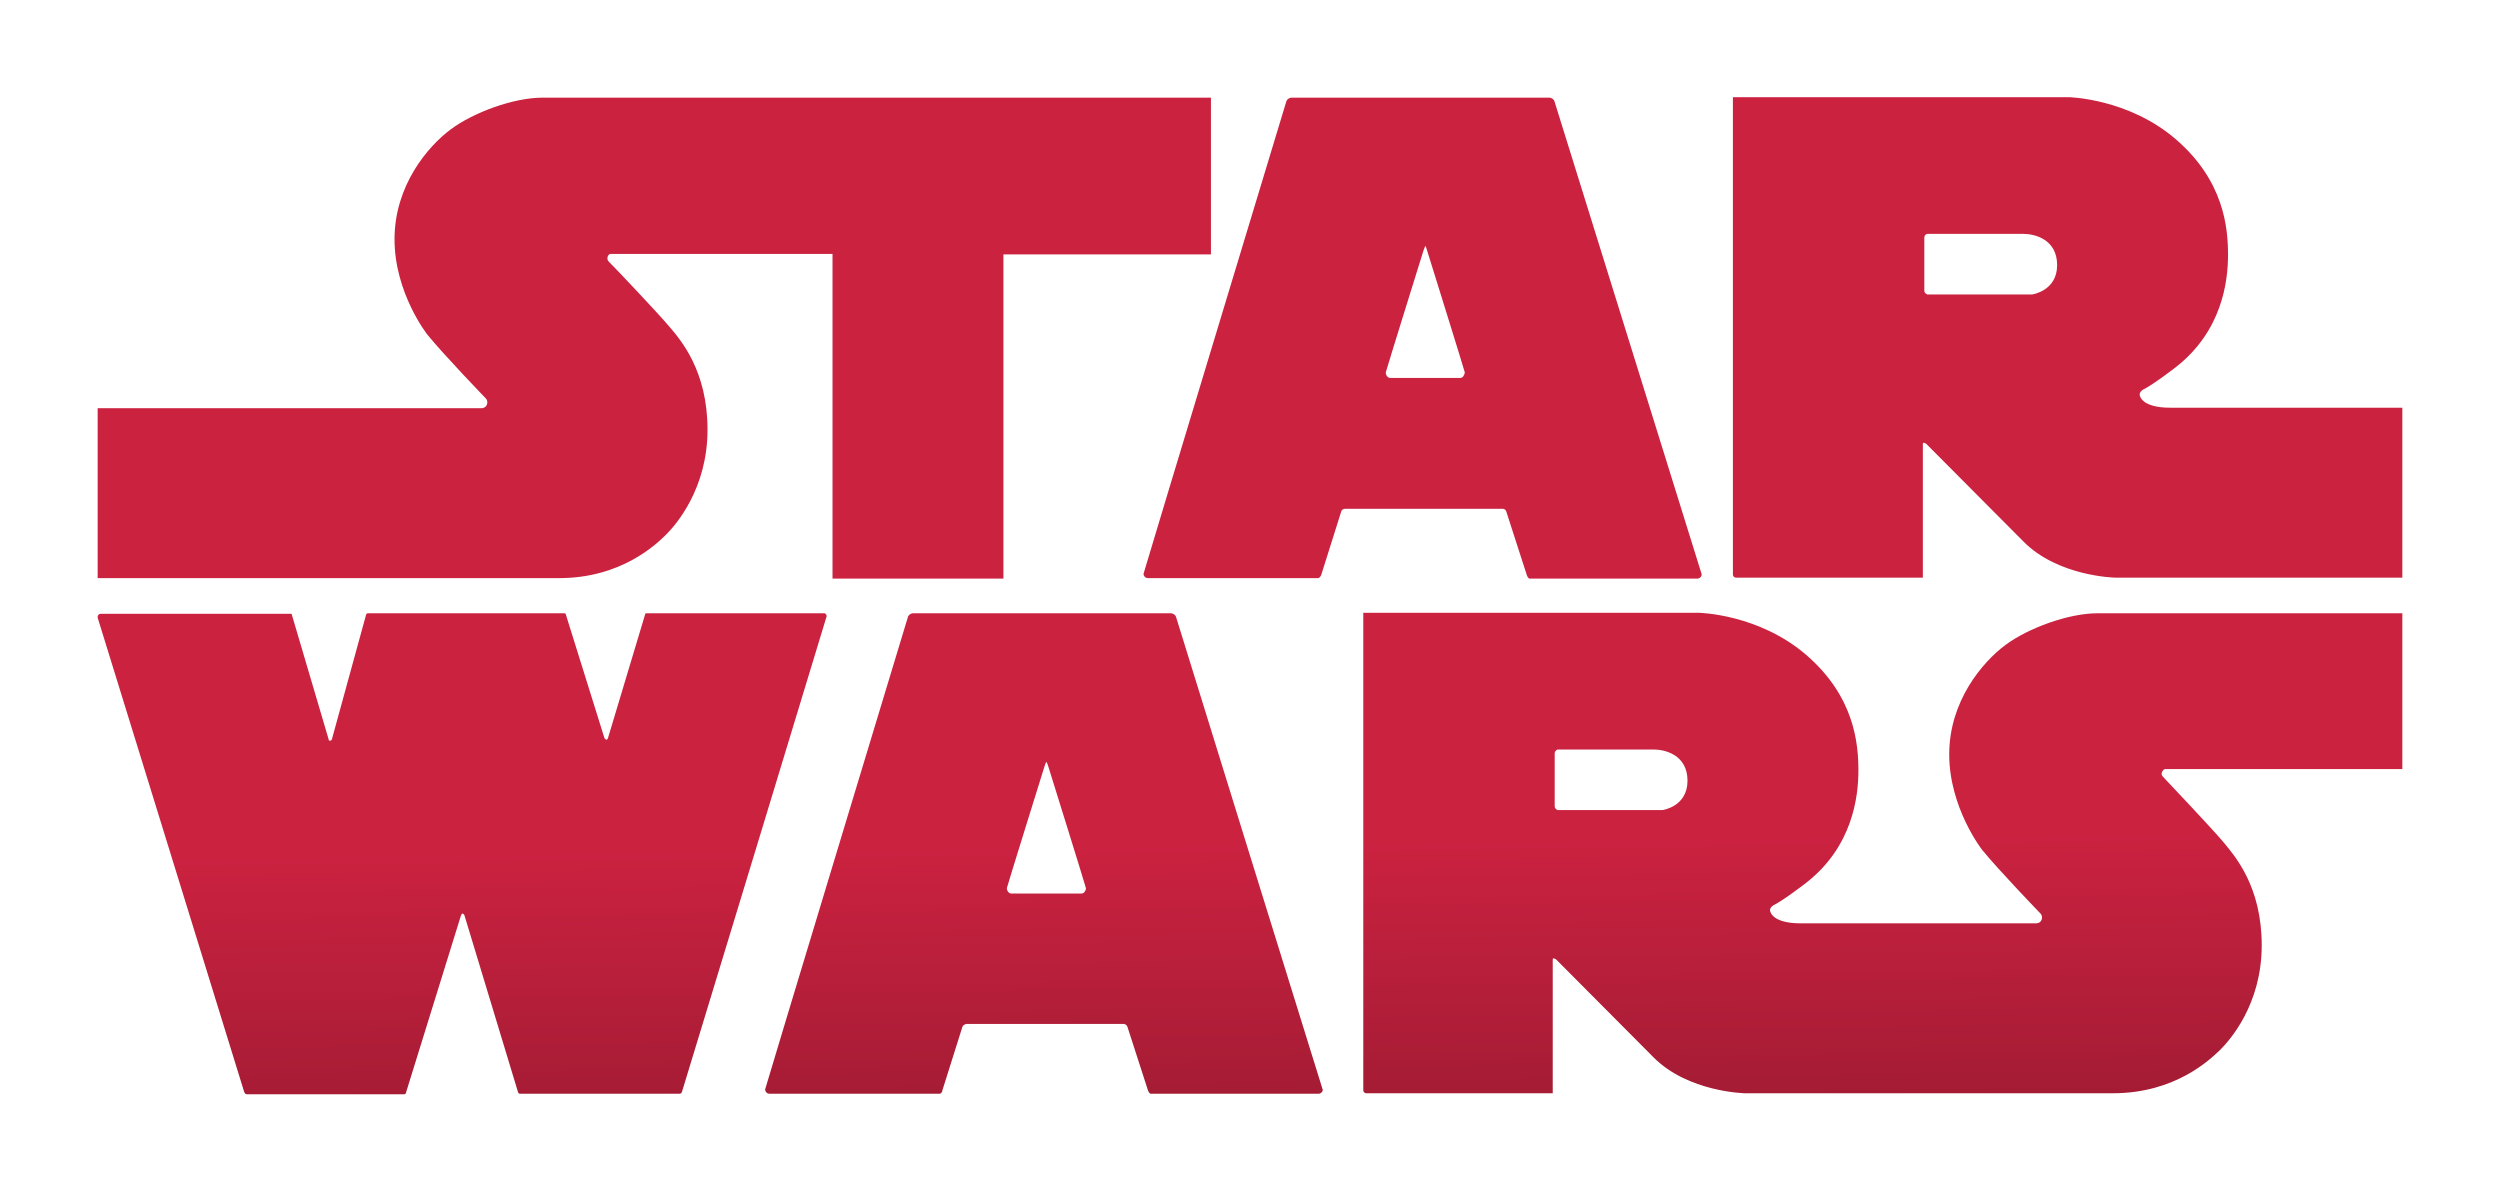
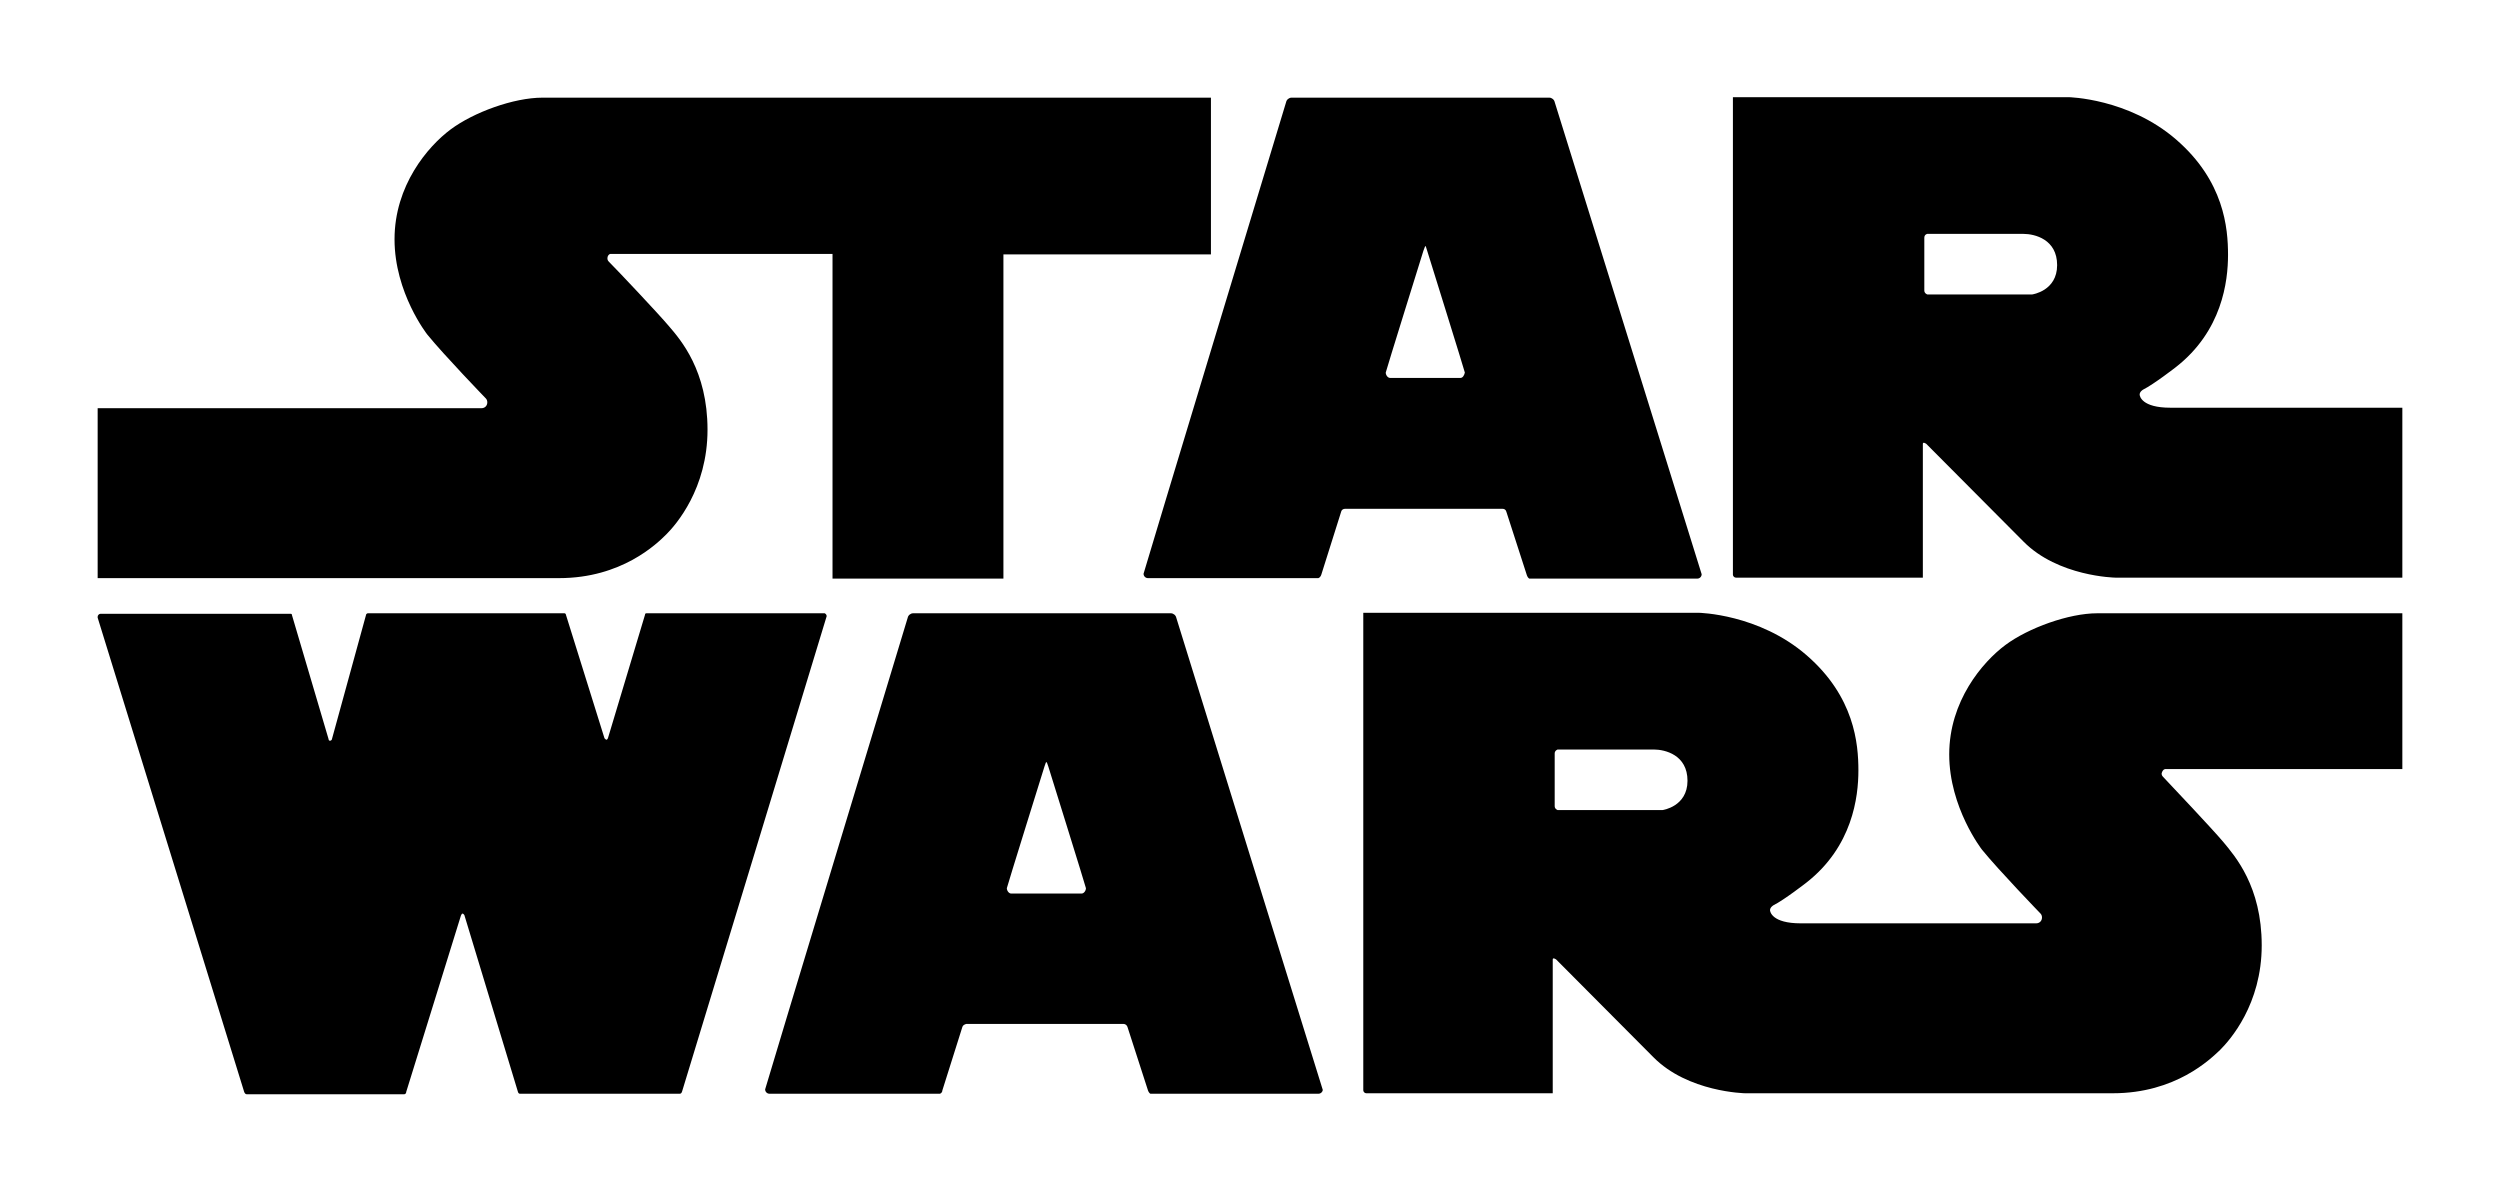
<svg xmlns="http://www.w3.org/2000/svg" version="1.1" id="Слой_1" x="0px" y="0px" viewBox="0 0 512 244" style="enable-background:new 0 0 512 244;" xml:space="preserve">
-   <style type="text/css">
- 	.st0{fill:url(#SVGID_1_);}
- </style>
-   <linearGradient id="SVGID_1_" gradientUnits="userSpaceOnUse" x1="254.734" y1="5.953" x2="260.381" y2="447.652">
-     <stop offset="0.377" style="stop-color:#CB2240" />
-     <stop offset="0.687" style="stop-color:#681121" />
-     <stop offset="1" style="stop-color:#000000" />
-   </linearGradient>
-   <path class="st0" d="M221.5,183h-14.4c-0.5,0-0.9-0.6-0.9-1.1c0-0.2,7.7-24.9,7.7-24.9c0.3-0.9,0.3-0.9,0.4-0.9l0,0  c0.1,0,0.1,0,0.4,0.9c0,0,7.7,24.7,7.7,24.9C222.4,182.4,222,183,221.5,183 M240.9,126.5c-0.1-0.5-0.6-0.9-1.1-0.9H187  c-0.5,0-1,0.4-1.1,0.9c0,0-29.2,96.4-29.2,96.6c0,0.5,0.4,0.9,0.9,0.9h34.9c0.3-0.1,0.5-0.4,0.5-0.7l4.1-13c0.1-0.3,0.4-0.5,0.8-0.6  h32.2c0.4,0,0.7,0.3,0.8,0.6l4.2,13c0.1,0.3,0.3,0.6,0.5,0.7H270c0.5,0,0.9-0.4,0.9-0.8C270.8,223,240.9,126.5,240.9,126.5   M340.5,165.9H319c0,0-0.6-0.2-0.6-0.8v-10.8c0-0.6,0.6-0.8,0.6-0.8h19.7c2.3,0,6.9,1.1,6.9,6.4S340.5,165.9,340.5,165.9   M443.4,157.5H492v-31.9h-62.5c-5.8,0-14.1,3-18.8,6.5c-4.7,3.5-11.5,11.5-11.5,22.4s6.7,19.5,6.7,19.5c3.4,4.2,12,13.1,12,13.1  c0.2,0.2,0.3,0.5,0.3,0.8c0,0.7-0.5,1.2-1.2,1.2h-48.2c-5.9,0-6.3-2.4-6.3-2.7c0-0.6,0.7-1,0.7-1c2.2-1.1,6.7-4.6,6.7-4.6  c9.5-7.4,10.7-17.6,10.7-23c0-5.5-0.8-15.1-10.6-23.6c-9.8-8.5-22.1-8.7-22.1-8.7h-68.7v97.8c0,0.3,0.3,0.6,0.6,0.6H318v-27.4  c0-0.5,0.7,0,0.7,0l19.9,20c7.1,7.2,18.8,7.4,18.8,7.4h75.3c12.9,0,20-7,22-8.9c2-2,8.5-9.3,8.5-21.4c0-12.1-5.5-18.3-7.9-21.2  c-2.1-2.5-10.5-11.4-12.3-13.3c-0.2-0.2-0.3-0.4-0.3-0.7C442.8,158,443,157.6,443.4,157.5 M139.2,224c0.3,0,0.4-0.2,0.5-0.5  c0,0,29.6-97.2,29.6-97.3c0-0.3-0.2-0.5-0.4-0.6h-36.5c-0.2,0-0.3,0.1-0.3,0.3l-7.6,25.3c-0.1,0.2-0.2,0.3-0.3,0.3s-0.3-0.2-0.4-0.3  l-7.9-25.3c0-0.2-0.2-0.3-0.3-0.3H75.3c-0.1,0-0.2,0.1-0.3,0.2l-7,25.5c0,0.2-0.2,0.4-0.4,0.4c-0.2,0-0.3-0.1-0.3-0.3L59.8,126  c0-0.2-0.1-0.3-0.3-0.3H20.6c-0.3,0-0.6,0.3-0.6,0.6c0,0.1,0,0.2,0,0.2l30,97.1c0.1,0.3,0.3,0.5,0.5,0.5h32.3c0.2,0,0.4-0.2,0.4-0.5  l11.2-36.1c0.1-0.2,0.2-0.4,0.3-0.4c0.2,0,0.3,0.2,0.4,0.3l11,36.3c0.1,0.2,0.2,0.3,0.4,0.3L139.2,224 M111.1,20  c-5.9,0-14.1,3-18.8,6.5C87.6,30,80.8,38,80.8,49s6.7,19.5,6.7,19.5c3.4,4.2,12,13.1,12,13.1c0.2,0.2,0.3,0.5,0.3,0.8  c0,0.7-0.5,1.2-1.2,1.2H20v34.8h94.5c12.8,0,20-7,22-9c1.9-1.9,8.4-9.3,8.4-21.4s-5.5-18.4-7.9-21.2c-2.1-2.5-10.5-11.4-12.3-13.2  c-0.2-0.2-0.3-0.4-0.3-0.7c0-0.4,0.2-0.8,0.6-0.9h45.5v66.5h35V52.1H248V20H111.1z M416.2,60.3h-21.5c0,0-0.6-0.2-0.6-0.8V48.7  c0-0.7,0.6-0.8,0.6-0.8h19.7c2.3,0,6.9,1.1,6.9,6.4S416.2,60.3,416.2,60.3 M444.5,83.5c-5.9,0-6.3-2.4-6.3-2.7c0-0.6,0.7-1,0.7-1  c2.2-1.1,6.7-4.6,6.7-4.6c9.5-7.4,10.7-17.6,10.7-23c0-5.5-0.8-15.1-10.6-23.6c-9.8-8.5-22.1-8.7-22.1-8.7h-68.7v97.8  c0,0.3,0.3,0.6,0.6,0.6h38.3V90.9c0-0.5,0.7,0,0.7,0l19.9,20c7.1,7.2,18.8,7.4,18.8,7.4H492V83.5H444.5L444.5,83.5z M299.1,77.4  h-14.4c-0.5,0-0.9-0.6-0.9-1.1c0-0.2,7.7-24.9,7.7-24.9c0.3-0.9,0.4-1,0.4-1l0,0c0.1,0,0.1,0,0.4,1c0,0,7.7,24.7,7.7,24.9  C299.9,76.8,299.6,77.4,299.1,77.4 M318.4,20.9c-0.1-0.5-0.6-0.9-1.1-0.9h-52.8c-0.5,0-1,0.4-1.1,0.9c0,0-29.2,96.4-29.2,96.6  c0,0.5,0.4,0.9,0.9,0.9H270c0.3-0.1,0.5-0.4,0.6-0.7l4.1-13c0.1-0.3,0.4-0.5,0.8-0.5h32.2c0.4,0,0.7,0.2,0.8,0.6l4.2,13  c0.1,0.3,0.3,0.6,0.5,0.7h34.4c0.5,0,0.9-0.4,0.9-0.9C348.4,117.3,318.4,20.9,318.4,20.9" />
+   <path d="M221.5,183h-14.4c-0.5,0-0.9-0.6-0.9-1.1c0-0.2,7.7-24.9,7.7-24.9c0.3-0.9,0.3-0.9,0.4-0.9l0,0c0.1,0,0.1,0,0.4,0.9  c0,0,7.7,24.7,7.7,24.9C222.4,182.4,222,183,221.5,183 M240.9,126.5c-0.1-0.5-0.6-0.9-1.1-0.9H187c-0.5,0-1,0.4-1.1,0.9  c0,0-29.2,96.4-29.2,96.6c0,0.5,0.4,0.9,0.9,0.9h34.9c0.3-0.1,0.5-0.4,0.5-0.7l4.1-13c0.1-0.3,0.4-0.5,0.8-0.6h32.2  c0.4,0,0.7,0.3,0.8,0.6l4.2,13c0.1,0.3,0.3,0.6,0.5,0.7H270c0.5,0,0.9-0.4,0.9-0.8C270.8,223,240.9,126.5,240.9,126.5 M340.5,165.9  H319c0,0-0.6-0.2-0.6-0.8v-10.8c0-0.6,0.6-0.8,0.6-0.8h19.7c2.3,0,6.9,1.1,6.9,6.4S340.5,165.9,340.5,165.9 M443.4,157.5H492v-31.9  h-62.5c-5.8,0-14.1,3-18.8,6.5c-4.7,3.5-11.5,11.5-11.5,22.4s6.7,19.5,6.7,19.5c3.4,4.2,12,13.1,12,13.1c0.2,0.2,0.3,0.5,0.3,0.8  c0,0.7-0.5,1.2-1.2,1.2h-48.2c-5.9,0-6.3-2.4-6.3-2.7c0-0.6,0.7-1,0.7-1c2.2-1.1,6.7-4.6,6.7-4.6c9.5-7.4,10.7-17.6,10.7-23  c0-5.5-0.8-15.1-10.6-23.6c-9.8-8.5-22.1-8.7-22.1-8.7h-68.7v97.8c0,0.3,0.3,0.6,0.6,0.6H318v-27.4c0-0.5,0.7,0,0.7,0l19.9,20  c7.1,7.2,18.8,7.4,18.8,7.4h75.3c12.9,0,20-7,22-8.9c2-2,8.5-9.3,8.5-21.4c0-12.1-5.5-18.3-7.9-21.2c-2.1-2.5-10.5-11.4-12.3-13.3  c-0.2-0.2-0.3-0.4-0.3-0.7C442.8,158,443,157.6,443.4,157.5 M139.2,224c0.3,0,0.4-0.2,0.5-0.5c0,0,29.6-97.2,29.6-97.3  c0-0.3-0.2-0.5-0.4-0.6h-36.5c-0.2,0-0.3,0.1-0.3,0.3l-7.6,25.3c-0.1,0.2-0.2,0.3-0.3,0.3s-0.3-0.2-0.4-0.3l-7.9-25.3  c0-0.2-0.2-0.3-0.3-0.3H75.3c-0.1,0-0.2,0.1-0.3,0.2l-7,25.5c0,0.2-0.2,0.4-0.4,0.4c-0.2,0-0.3-0.1-0.3-0.3L59.8,126  c0-0.2-0.1-0.3-0.3-0.3H20.6c-0.3,0-0.6,0.3-0.6,0.6c0,0.1,0,0.2,0,0.2l30,97.1c0.1,0.3,0.3,0.5,0.5,0.5h32.3c0.2,0,0.4-0.2,0.4-0.5  l11.2-36.1c0.1-0.2,0.2-0.4,0.3-0.4c0.2,0,0.3,0.2,0.4,0.3l11,36.3c0.1,0.2,0.2,0.3,0.4,0.3L139.2,224 M111.1,20  c-5.9,0-14.1,3-18.8,6.5C87.6,30,80.8,38,80.8,49s6.7,19.5,6.7,19.5c3.4,4.2,12,13.1,12,13.1c0.2,0.2,0.3,0.5,0.3,0.8  c0,0.7-0.5,1.2-1.2,1.2H20v34.8h94.5c12.8,0,20-7,22-9c1.9-1.9,8.4-9.3,8.4-21.4s-5.5-18.4-7.9-21.2c-2.1-2.5-10.5-11.4-12.3-13.2  c-0.2-0.2-0.3-0.4-0.3-0.7c0-0.4,0.2-0.8,0.6-0.9h45.5v66.5h35V52.1H248V20H111.1z M416.2,60.3h-21.5c0,0-0.6-0.2-0.6-0.8V48.7  c0-0.7,0.6-0.8,0.6-0.8h19.7c2.3,0,6.9,1.1,6.9,6.4S416.2,60.3,416.2,60.3 M444.5,83.5c-5.9,0-6.3-2.4-6.3-2.7c0-0.6,0.7-1,0.7-1  c2.2-1.1,6.7-4.6,6.7-4.6c9.5-7.4,10.7-17.6,10.7-23c0-5.5-0.8-15.1-10.6-23.6c-9.8-8.5-22.1-8.7-22.1-8.7h-68.7v97.8  c0,0.3,0.3,0.6,0.6,0.6h38.3V90.9c0-0.5,0.7,0,0.7,0l19.9,20c7.1,7.2,18.8,7.4,18.8,7.4H492V83.5H444.5L444.5,83.5z M299.1,77.4  h-14.4c-0.5,0-0.9-0.6-0.9-1.1c0-0.2,7.7-24.9,7.7-24.9c0.3-0.9,0.4-1,0.4-1l0,0c0.1,0,0.1,0,0.4,1c0,0,7.7,24.7,7.7,24.9  C299.9,76.8,299.6,77.4,299.1,77.4 M318.4,20.9c-0.1-0.5-0.6-0.9-1.1-0.9h-52.8c-0.5,0-1,0.4-1.1,0.9c0,0-29.2,96.4-29.2,96.6  c0,0.5,0.4,0.9,0.9,0.9H270c0.3-0.1,0.5-0.4,0.6-0.7l4.1-13c0.1-0.3,0.4-0.5,0.8-0.5h32.2c0.4,0,0.7,0.2,0.8,0.6l4.2,13  c0.1,0.3,0.3,0.6,0.5,0.7h34.4c0.5,0,0.9-0.4,0.9-0.9C348.4,117.3,318.4,20.9,318.4,20.9" />
</svg>
